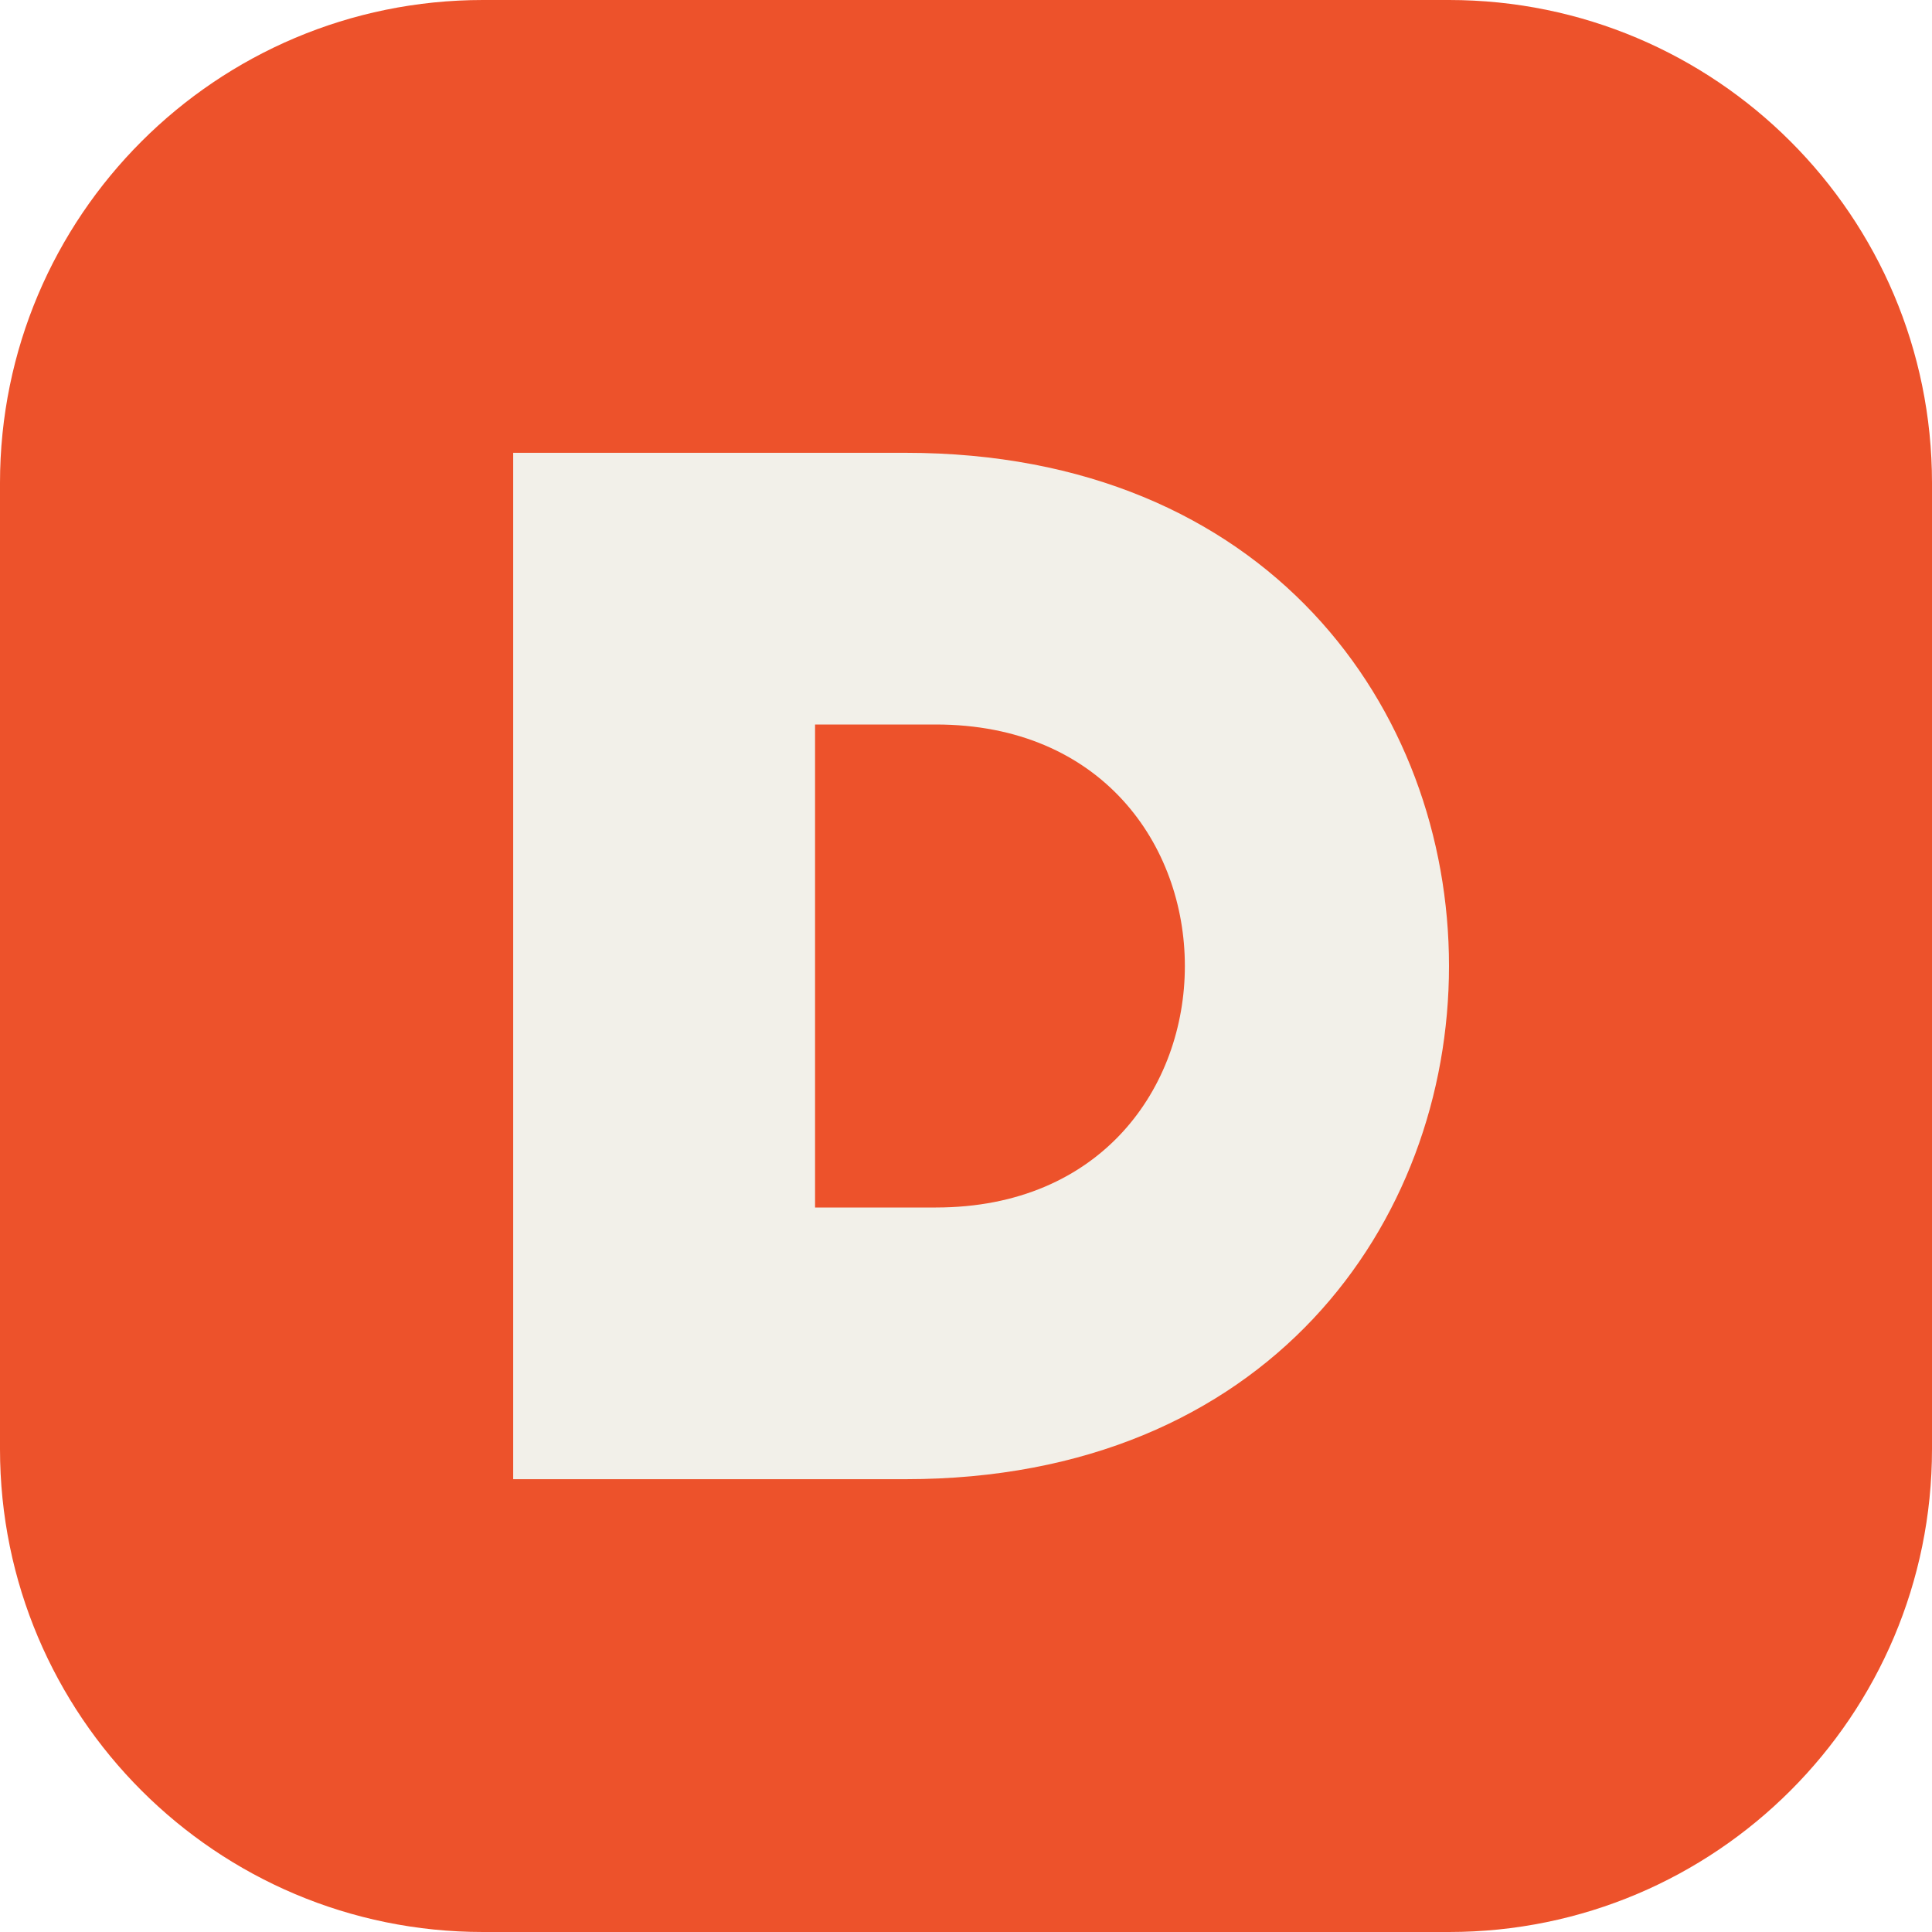
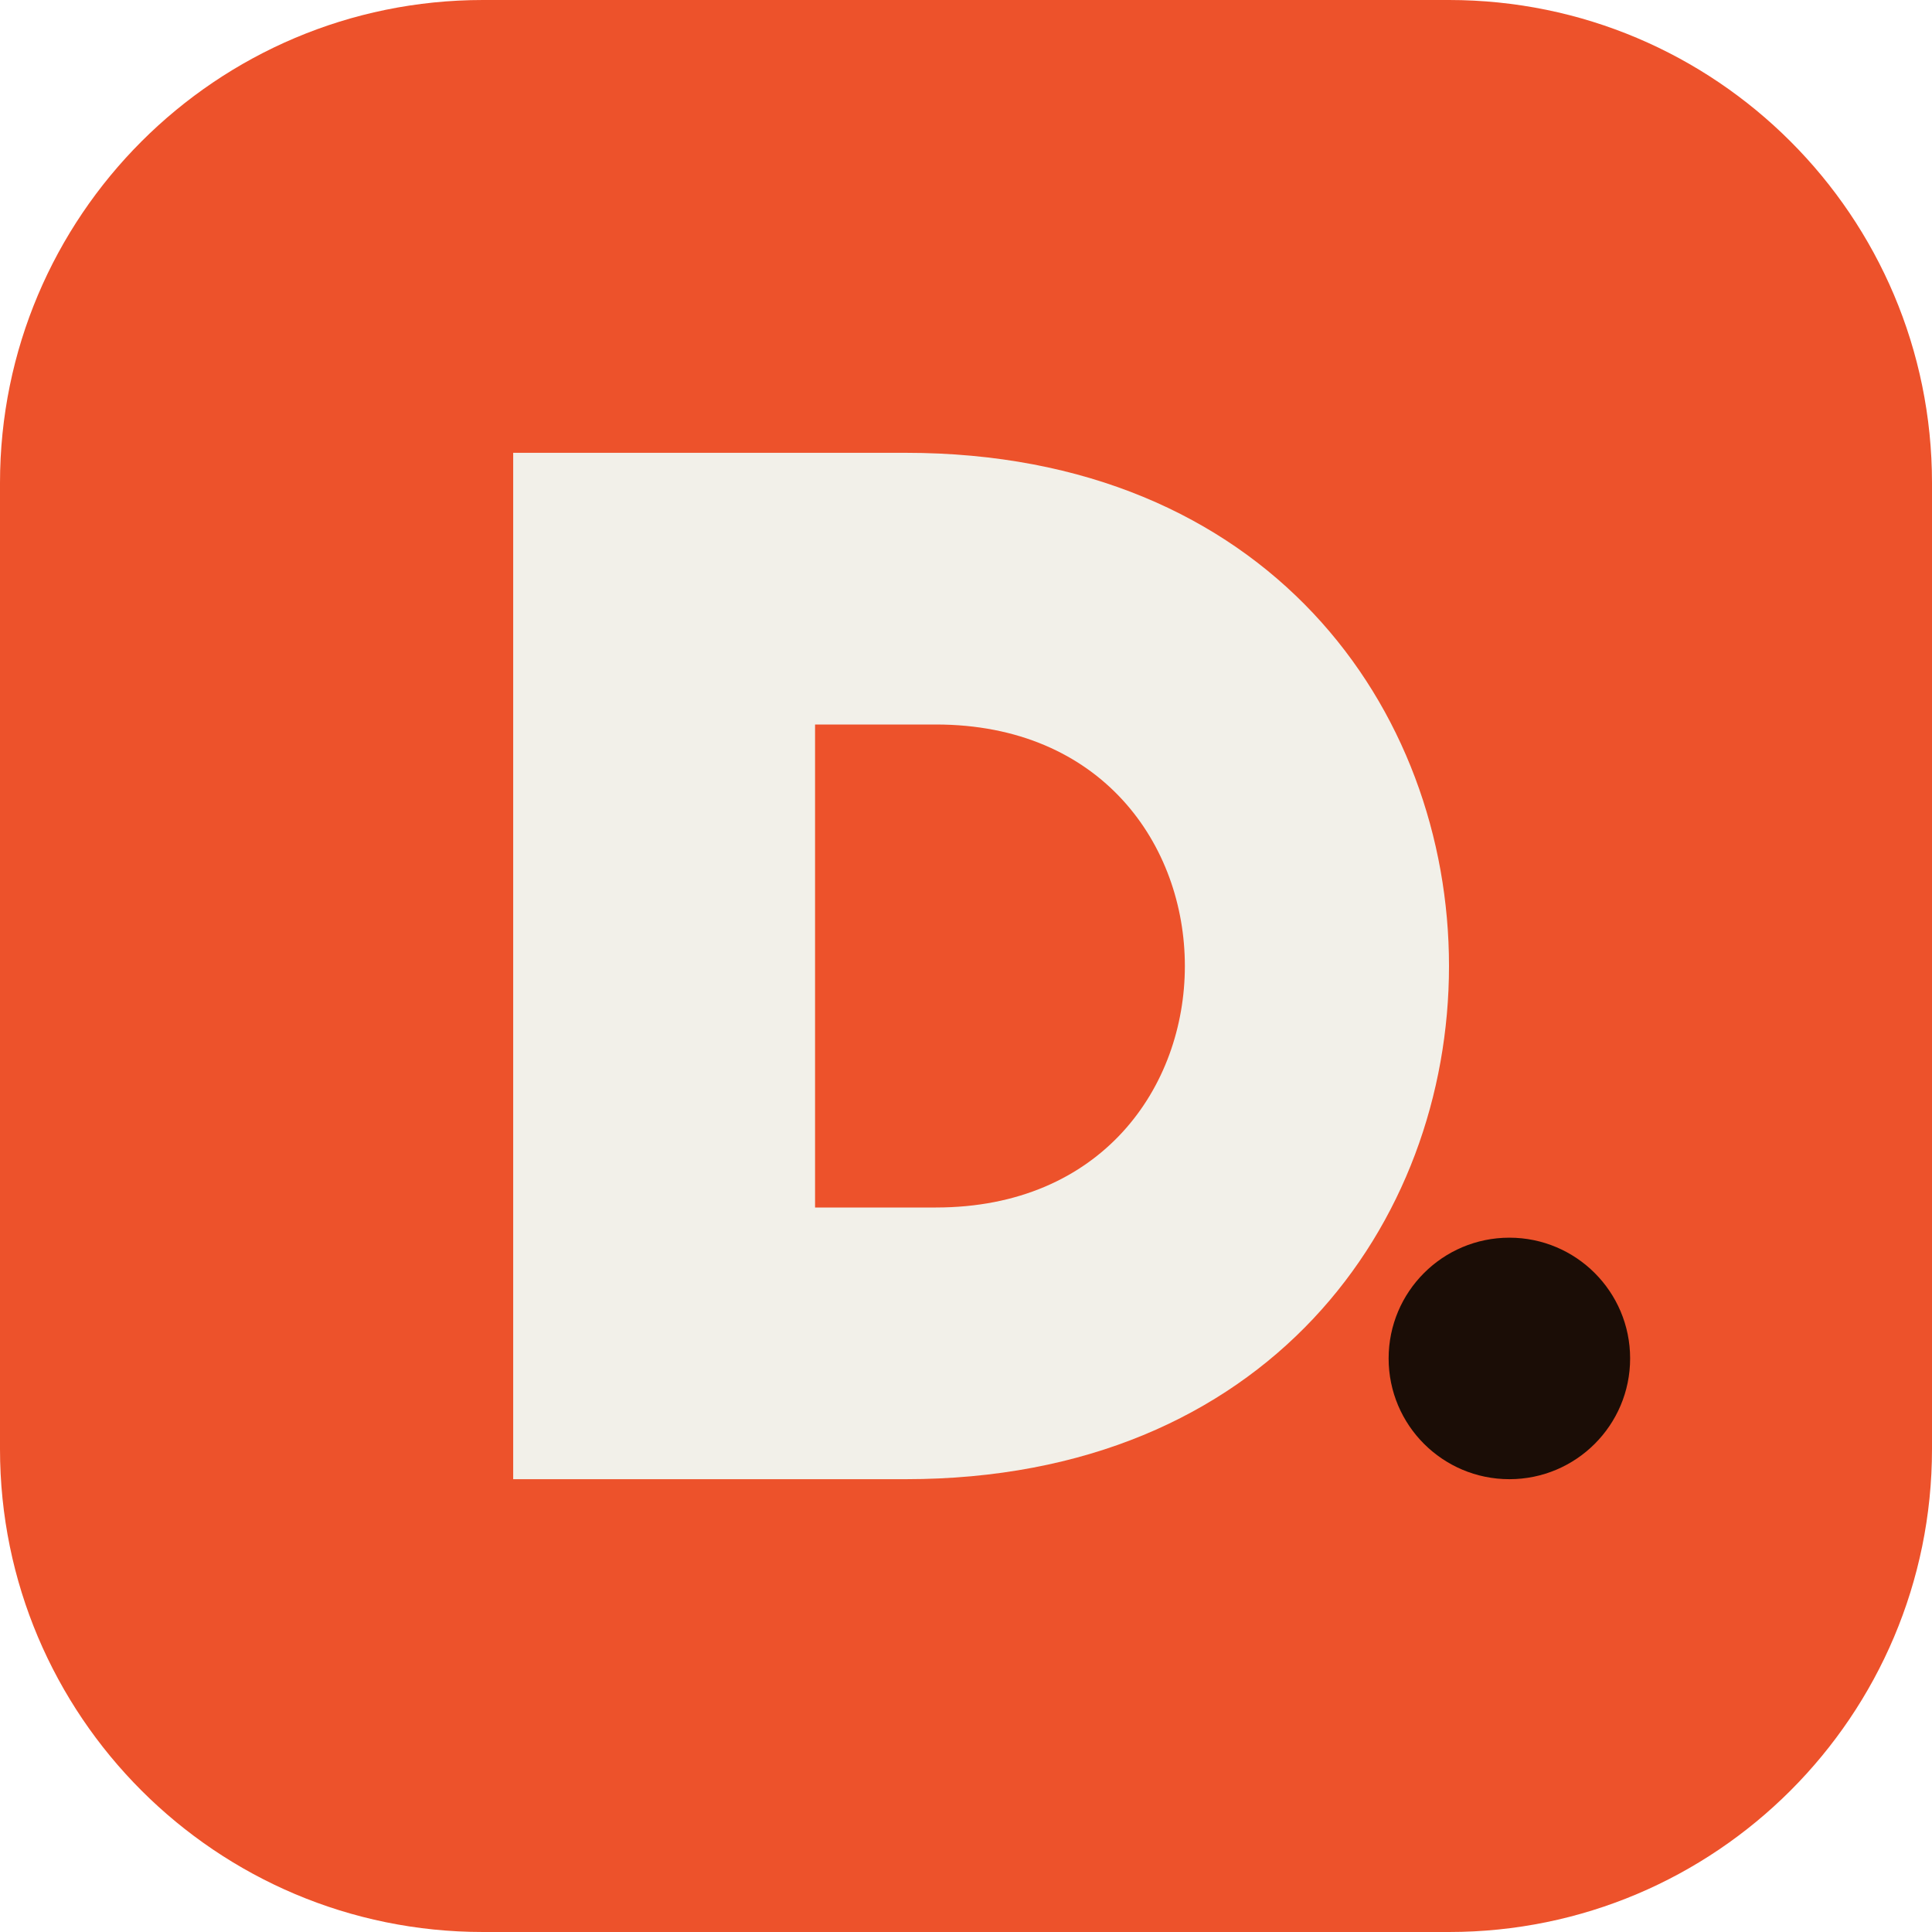
<svg xmlns="http://www.w3.org/2000/svg" viewBox="0 0 64 64">
  <rect width="64" height="64" rx="16" fill="#ed522b" />
  <path d="M17 15h13c24 0 24 34 0 34H17zm10 9v16h4c11 0 11-16 0-16z" fill="#f2f0e9" />
+   <circle cx="50" cy="45" r="4" fill="#1b0d06" />
</svg>
